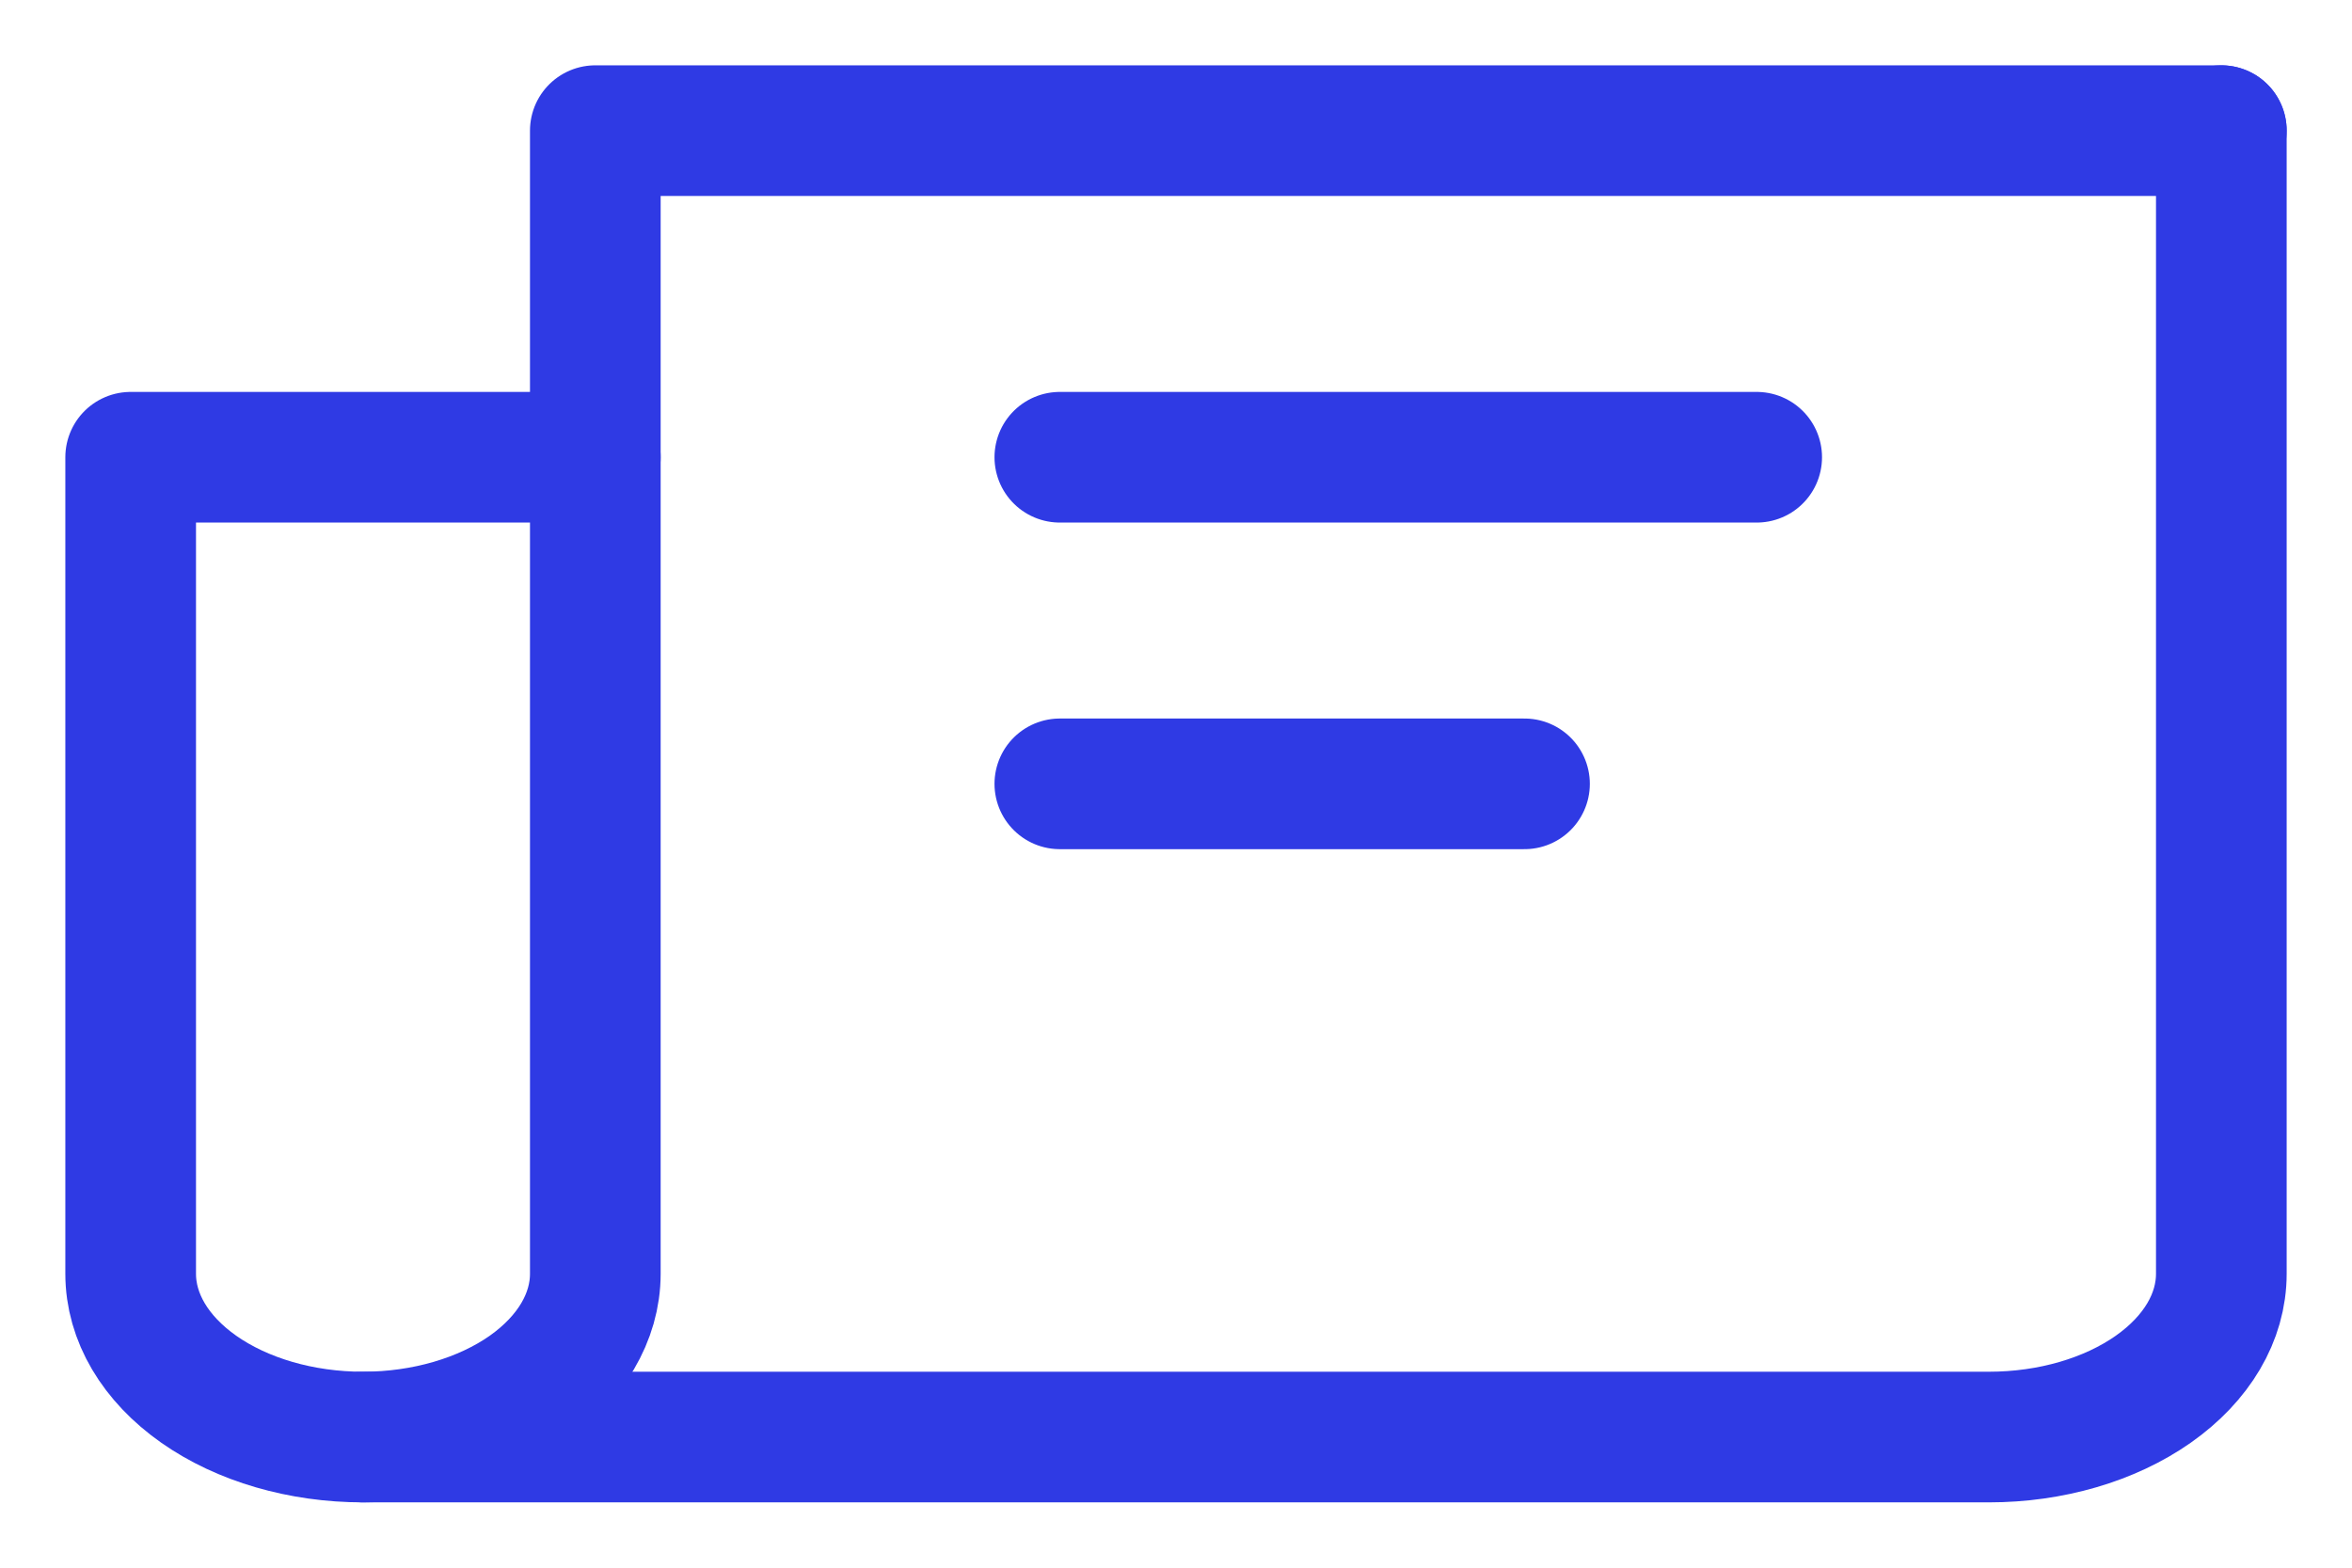
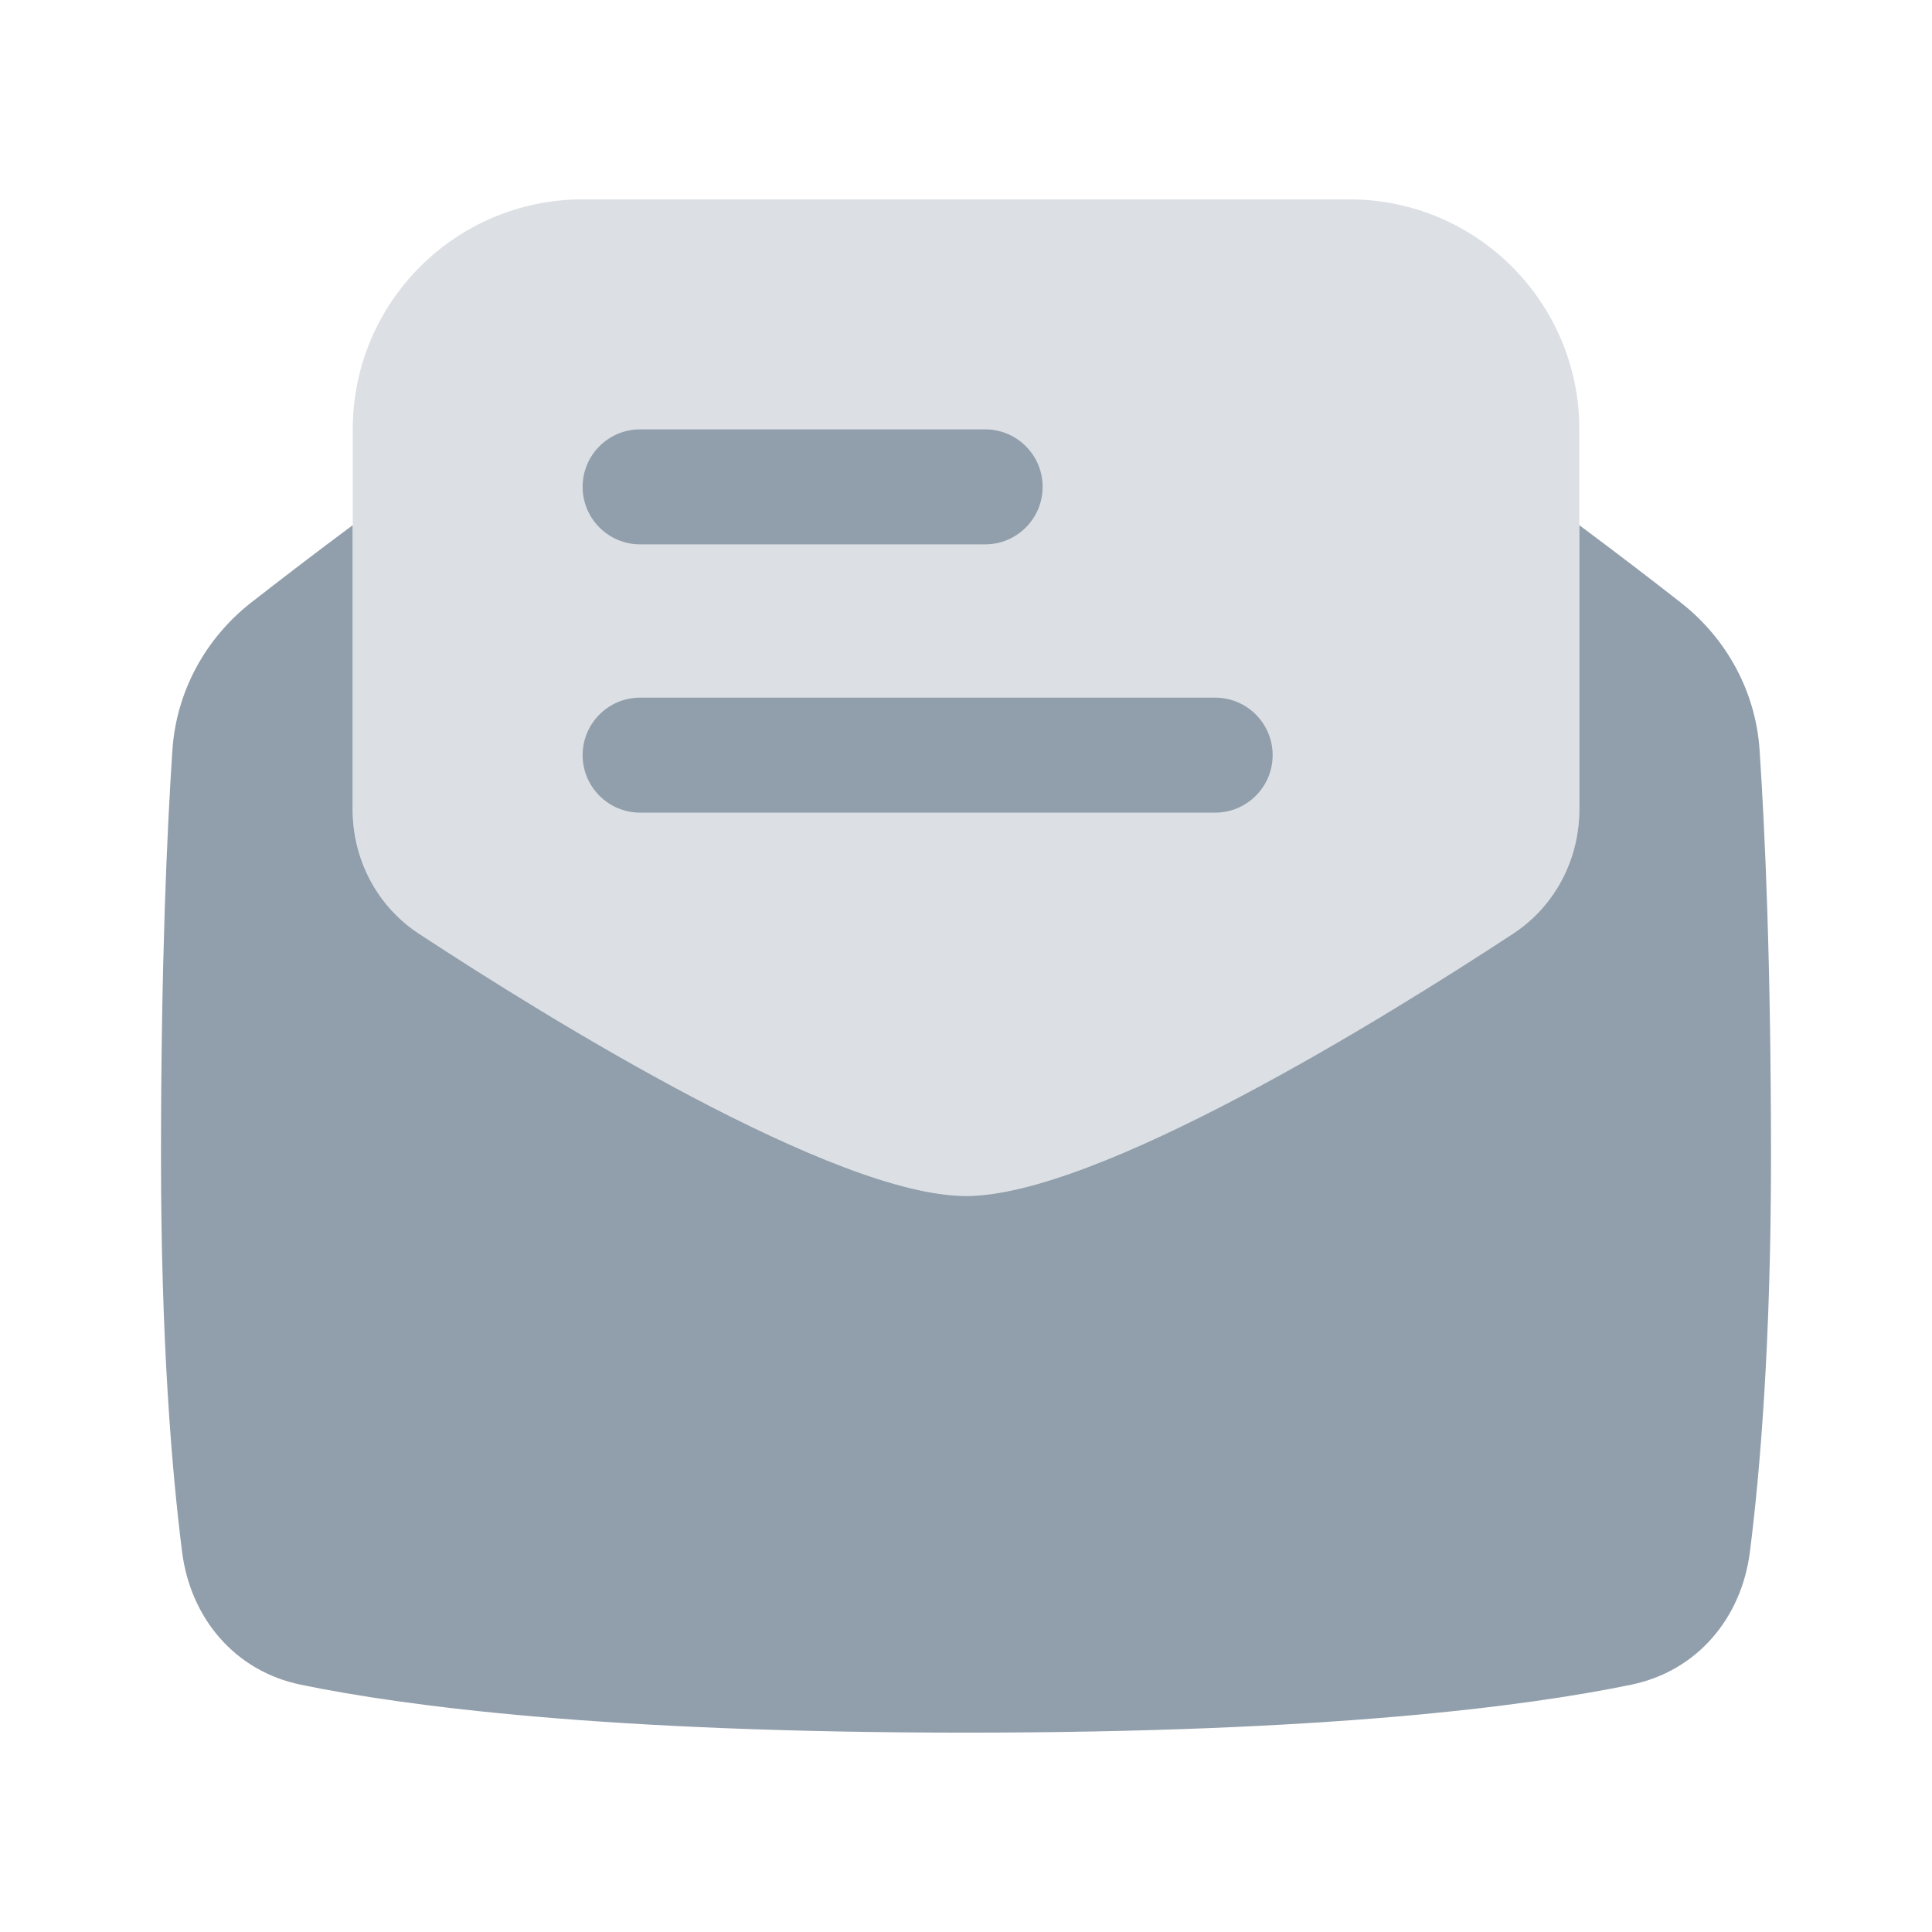
- <svg xmlns="http://www.w3.org/2000/svg" width="18" height="12" viewBox="0 0 18 12" fill="none">
-   <path d="M17 1V9.75C17 10.082 16.813 10.399 16.479 10.634C16.146 10.868 15.694 11 15.222 11H2.778C2.306 11 1.854 10.868 1.521 10.634C1.187 10.399 1 10.082 1 9.75V3.5H4.556" stroke="#2F3AE4" stroke-linecap="round" stroke-linejoin="round" />
-   <path d="M17 1H4.556V9.75C4.556 10.082 4.368 10.399 4.035 10.634C3.701 10.868 3.249 11 2.778 11M8.111 3.5H13.444M8.111 6H11.667" stroke="#2F3AE4" stroke-linecap="round" stroke-linejoin="round" />
+ <svg xmlns="http://www.w3.org/2000/svg" width="21" height="21" viewBox="0 0 21 21" fill="none">
+   <path opacity="0.32" d="M3.834 8.796V4.667C3.834 3.286 4.953 2.167 6.334 2.167H14.667C16.048 2.167 17.167 3.286 17.167 4.667V8.796C17.167 9.341 16.902 9.851 16.446 10.15C15.035 11.075 11.926 13 10.501 13C9.076 13 5.966 11.075 4.555 10.15C4.099 9.851 3.834 9.341 3.834 8.796Z" fill="#919EAB" />
+   <path d="M3.833 5.709C3.409 6.024 3.034 6.313 2.732 6.548C2.231 6.94 1.916 7.519 1.874 8.154C1.816 9.019 1.75 10.47 1.75 12.583C1.75 14.582 1.868 15.988 1.979 16.866C2.07 17.59 2.555 18.165 3.269 18.312C4.416 18.549 6.604 18.833 10.5 18.833C14.396 18.833 16.584 18.549 17.73 18.312C18.445 18.165 18.93 17.59 19.021 16.866C19.132 15.988 19.25 14.582 19.25 12.583C19.25 10.47 19.184 9.019 19.126 8.154C19.084 7.519 18.769 6.94 18.267 6.548C17.966 6.313 17.591 6.024 17.167 5.709V8.796C17.167 9.341 16.902 9.851 16.445 10.15C15.035 11.075 11.925 13 10.5 13C9.075 13 5.965 11.075 4.555 10.15C4.098 9.851 3.833 9.341 3.833 8.796V5.709Z" fill="#919EAB" />
+   <path d="M6.333 5.292C6.333 4.946 6.613 4.667 6.958 4.667H10.708C11.053 4.667 11.333 4.946 11.333 5.292C11.333 5.637 11.053 5.917 10.708 5.917H6.958C6.613 5.917 6.333 5.637 6.333 5.292Z" fill="#919EAB" />
+   <path d="M6.333 8.208C6.333 7.863 6.613 7.583 6.958 7.583H13.208C13.553 7.583 13.833 7.863 13.833 8.208C13.833 8.553 13.553 8.833 13.208 8.833H6.958C6.613 8.833 6.333 8.553 6.333 8.208Z" fill="#919EAB" />
</svg>
